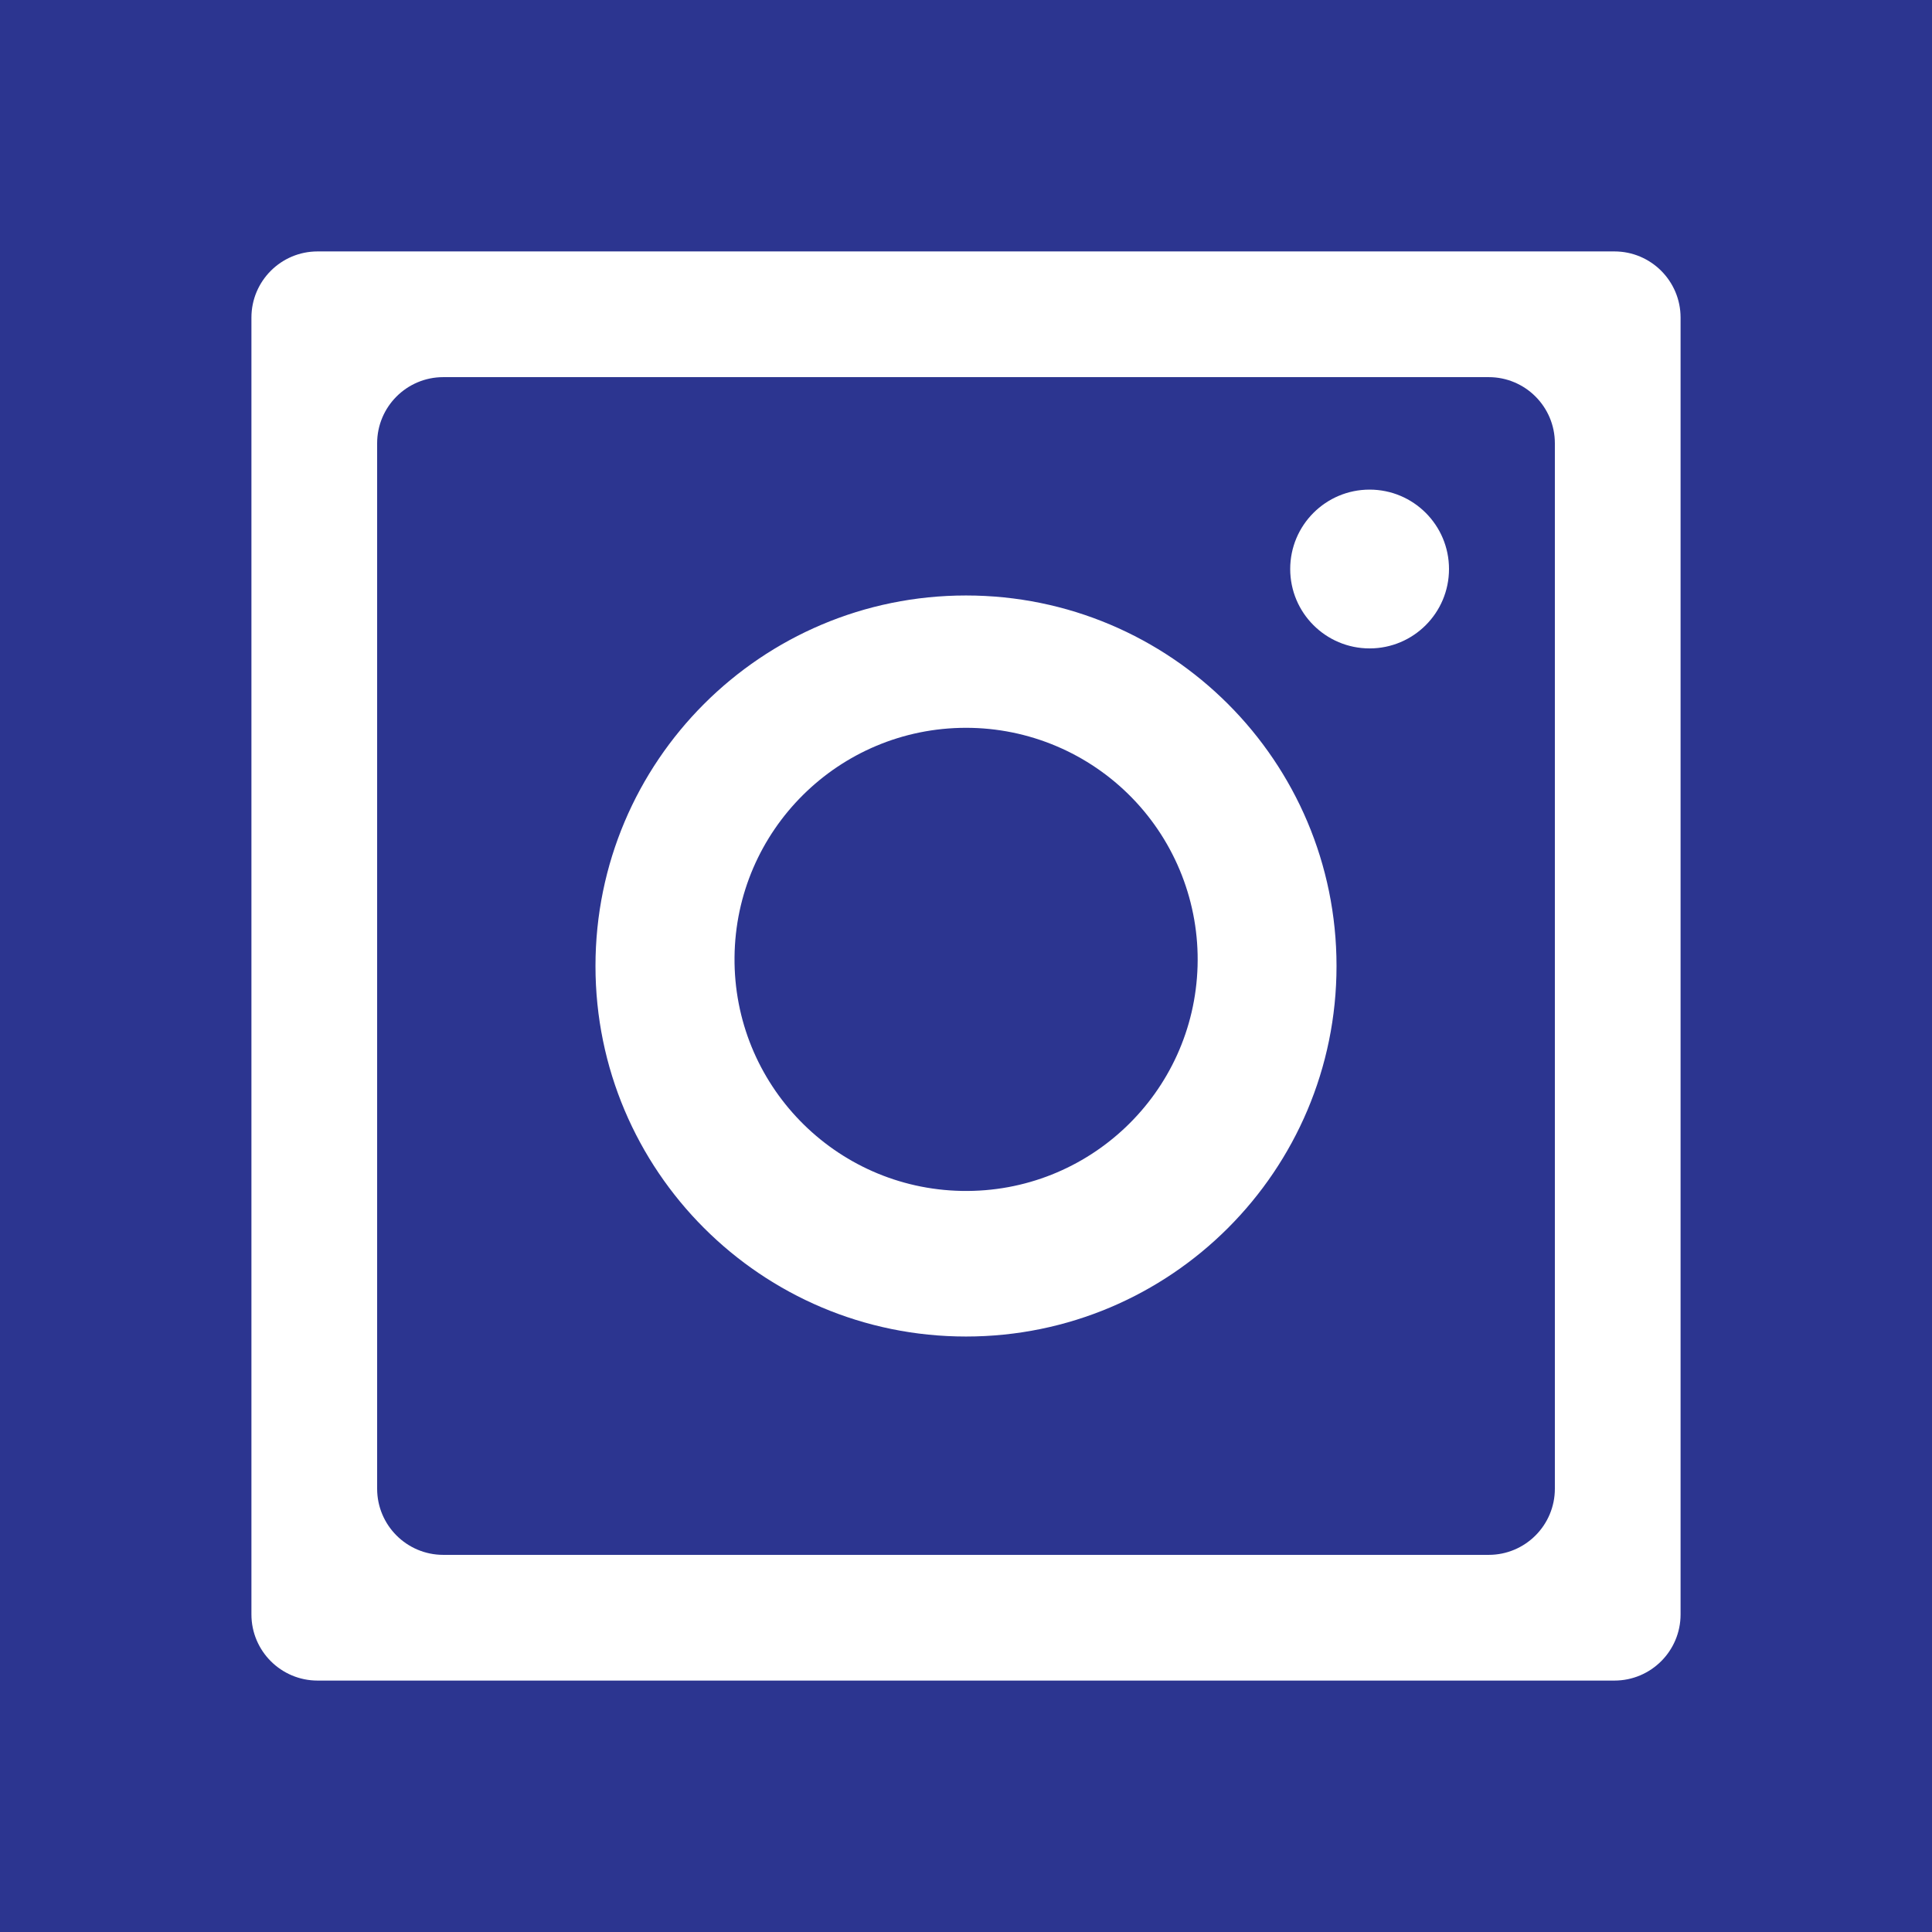
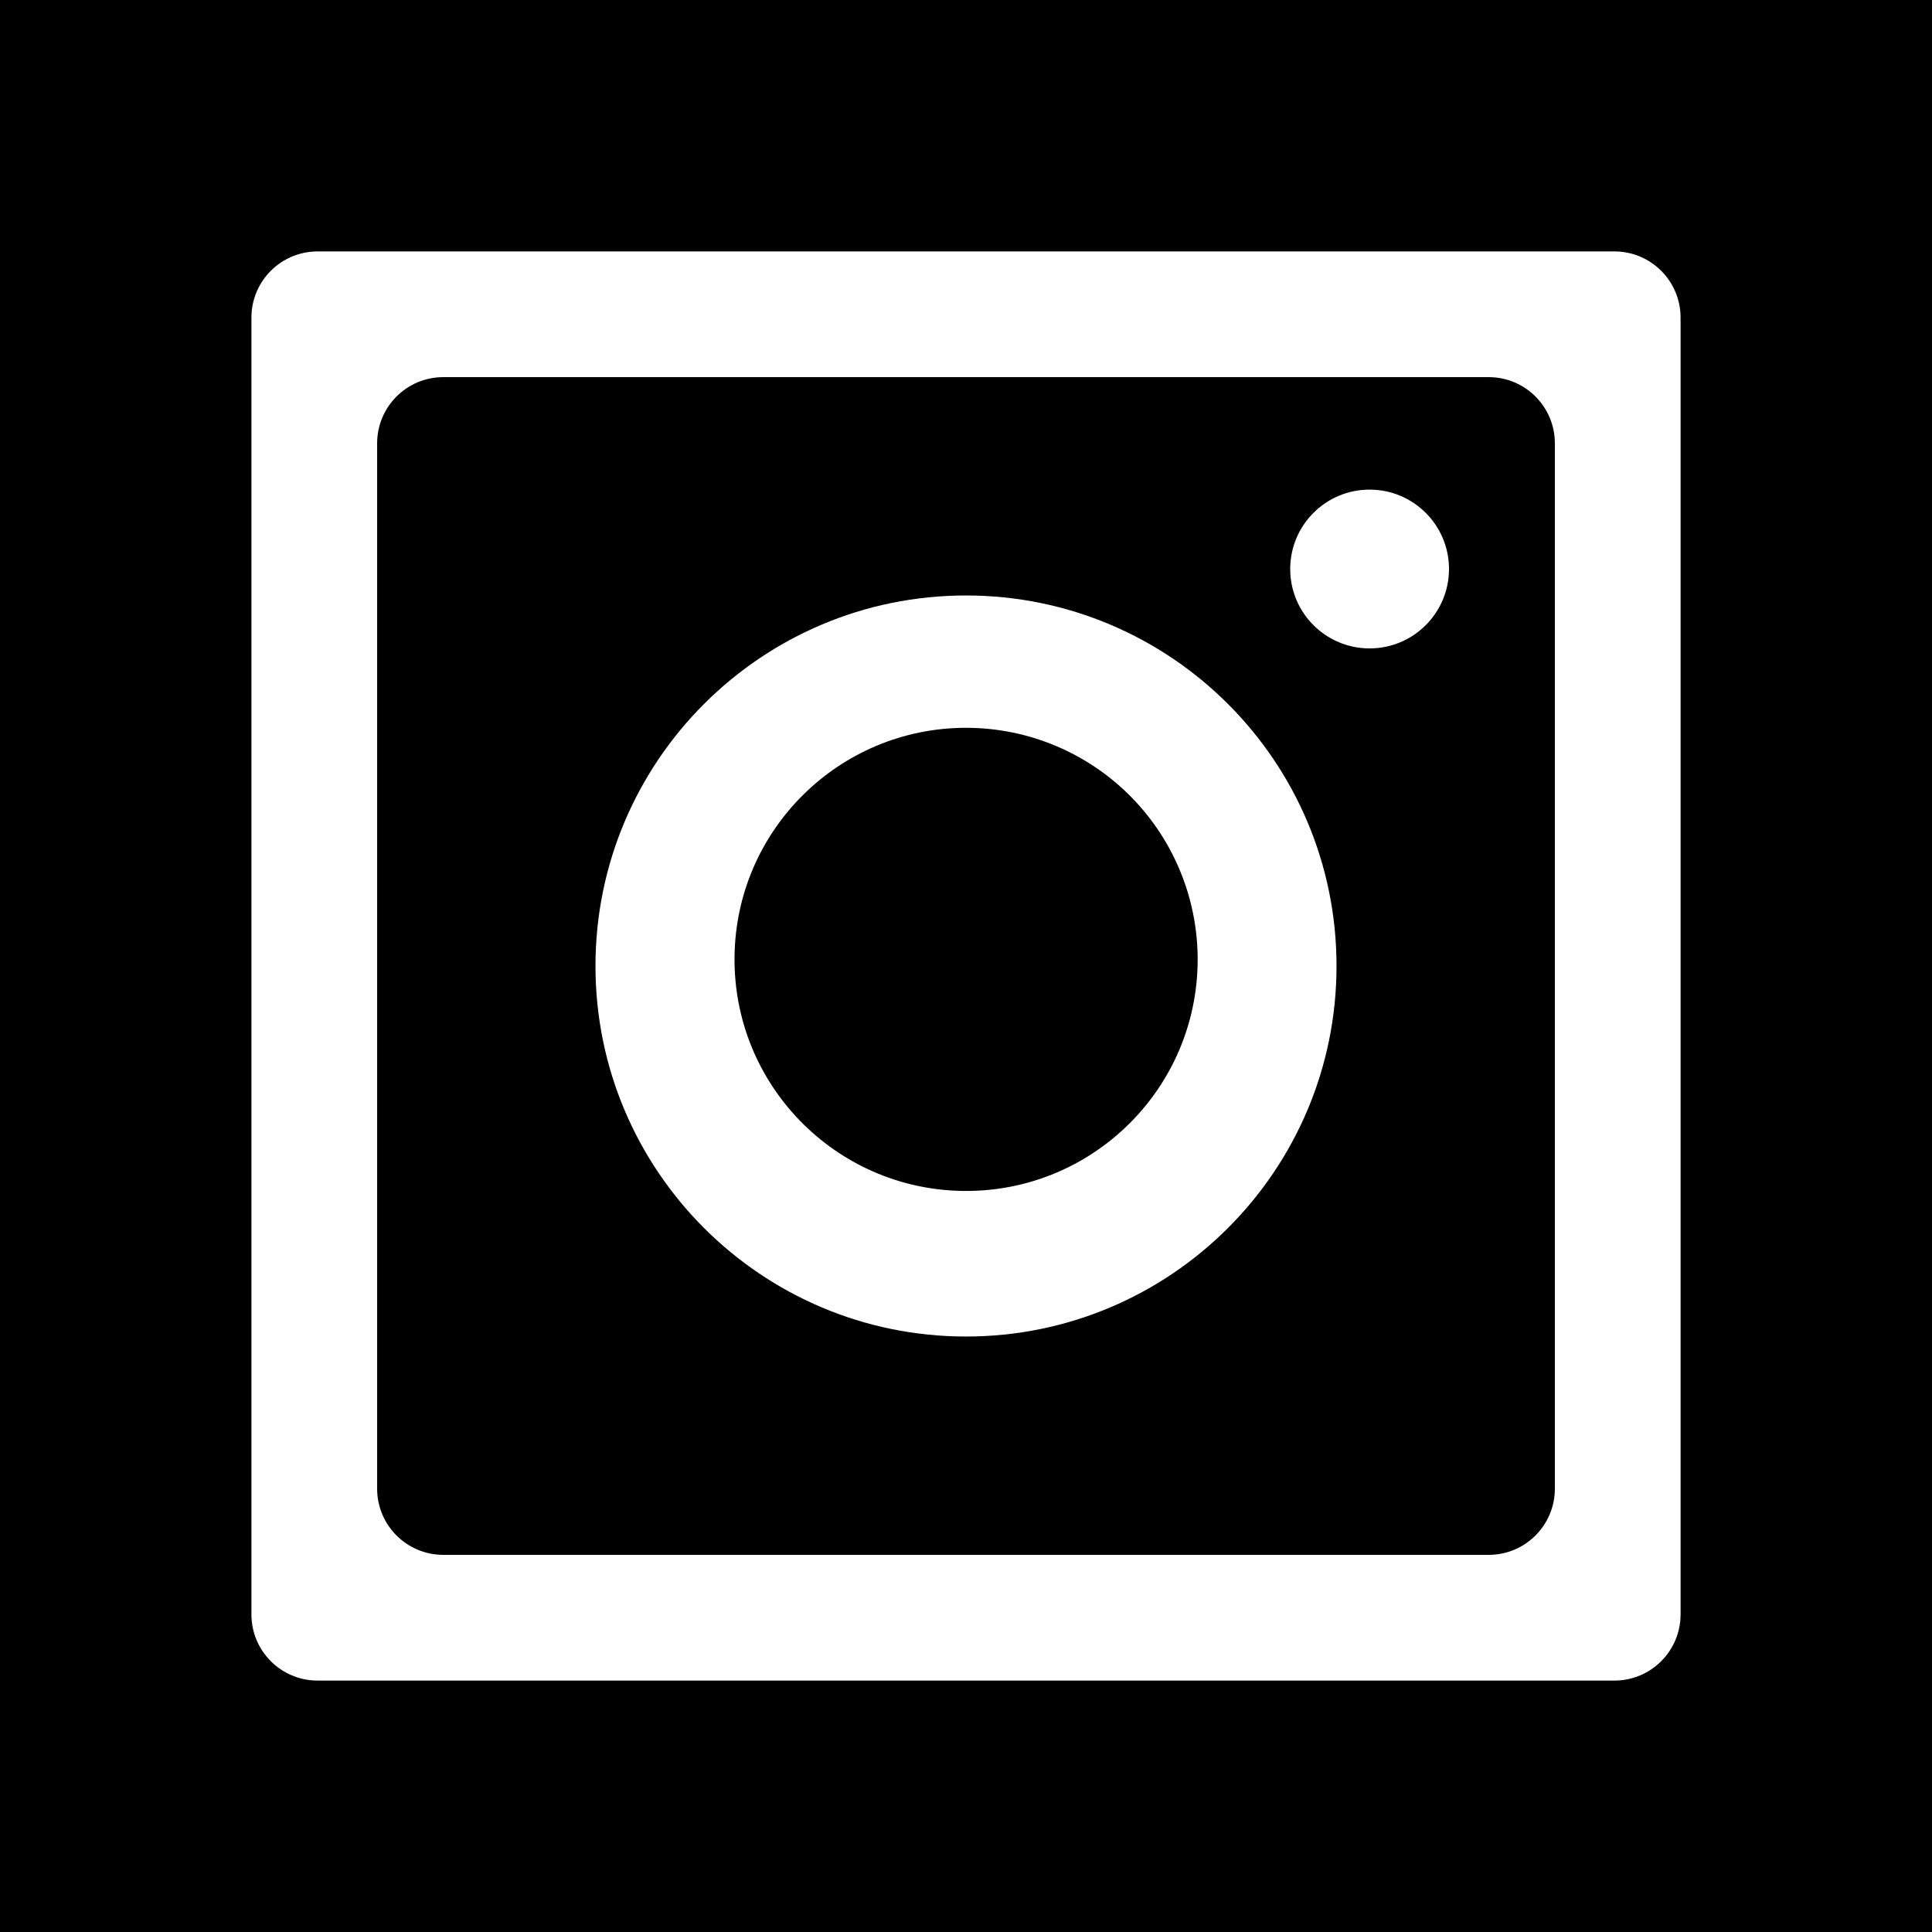
<svg xmlns="http://www.w3.org/2000/svg" viewBox="0 0 292 292">
-   <path fill="#2c3590" d="M181 146a35 35 0 11-35-36 35 35 0 0135 36z" />
-   <path fill="#2c3590" d="M225 57H67a10 10 0 00-10 10v158a10 10 0 0010 10h158a10 10 0 0010-10V67a10 10 0 00-10-10zm-79 145a56 56 0 1156-56 56 56 0 01-56 56zm61-104a12 12 0 1112-12 12 12 0 01-12 12z" />
-   <path d="M0 0v292h292V0zm254 244a10 10 0 01-10 10H48a10 10 0 01-10-10V48a10 10 0 0110-10h196a10 10 0 0110 10z" fill="#2c3590" />
+   <path d="M181 146a35 35 0 11-35-36 35 35 0 0135 36z" />
+   <path d="M225 57H67a10 10 0 00-10 10v158a10 10 0 0010 10h158a10 10 0 0010-10V67a10 10 0 00-10-10zm-79 145a56 56 0 1156-56 56 56 0 01-56 56zm61-104a12 12 0 1112-12 12 12 0 01-12 12z" />
+   <path d="M0 0v292h292V0zm254 244a10 10 0 01-10 10H48a10 10 0 01-10-10V48a10 10 0 0110-10h196a10 10 0 0110 10z" />
</svg>
